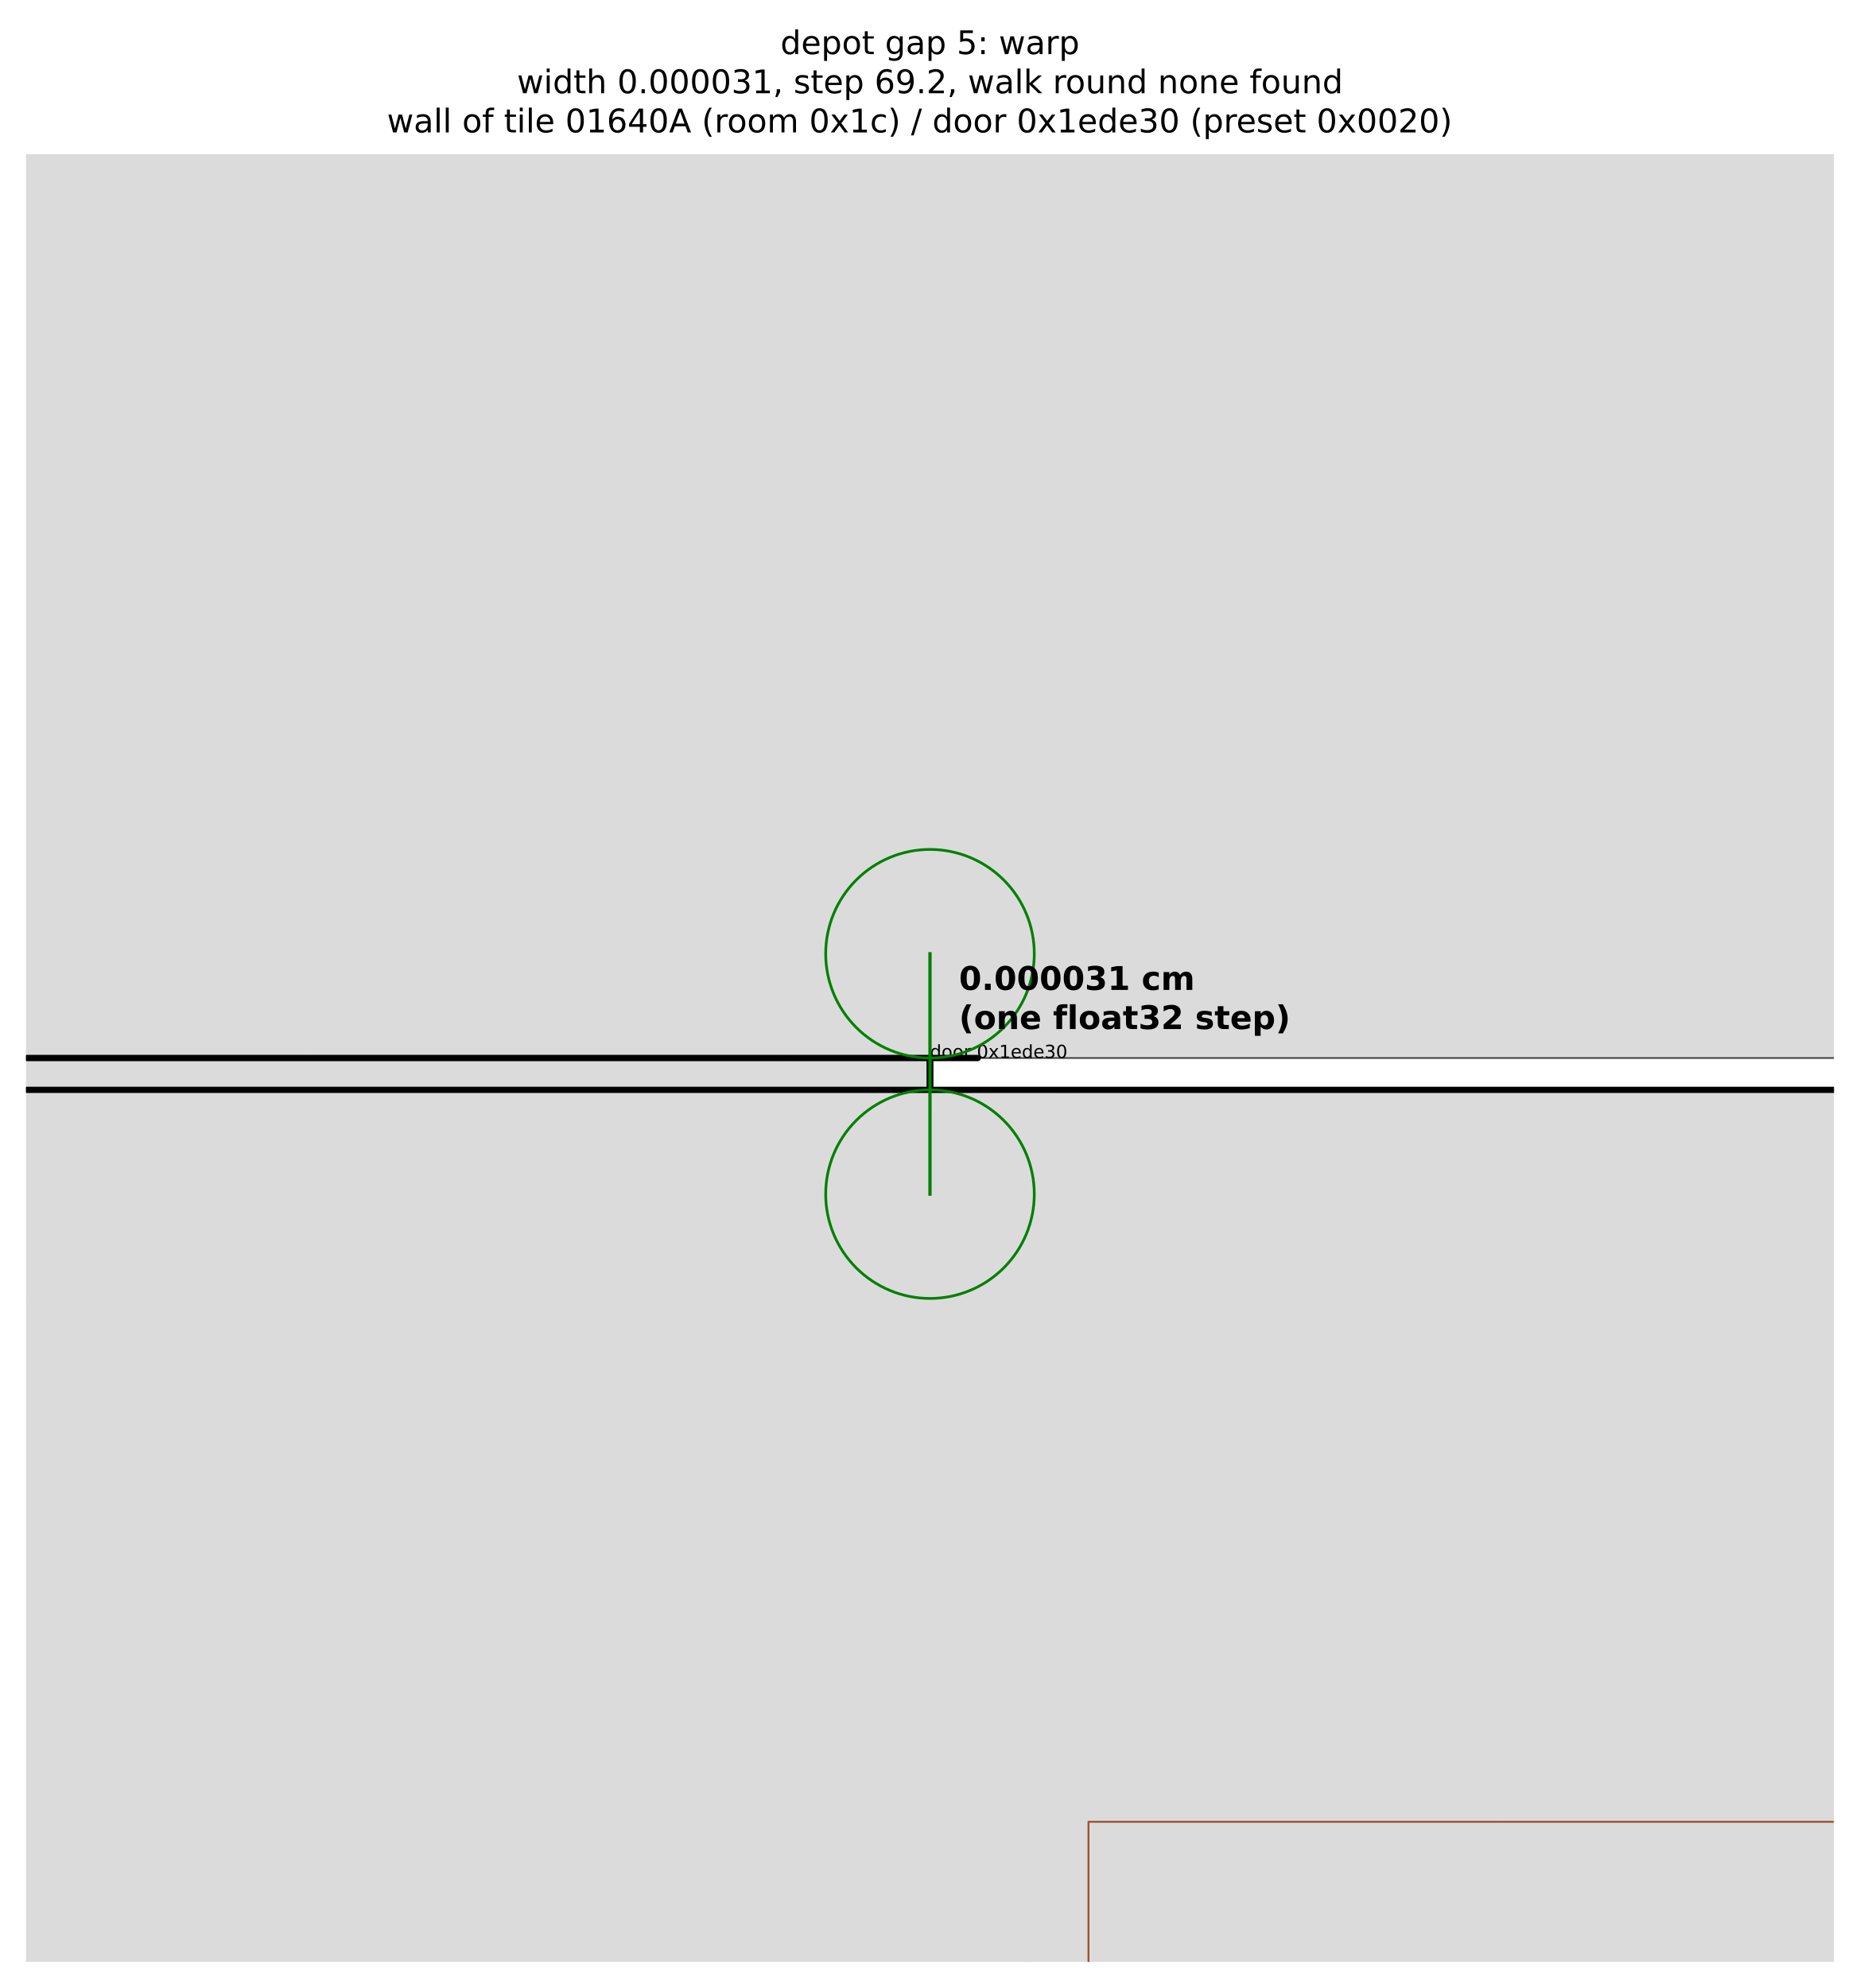
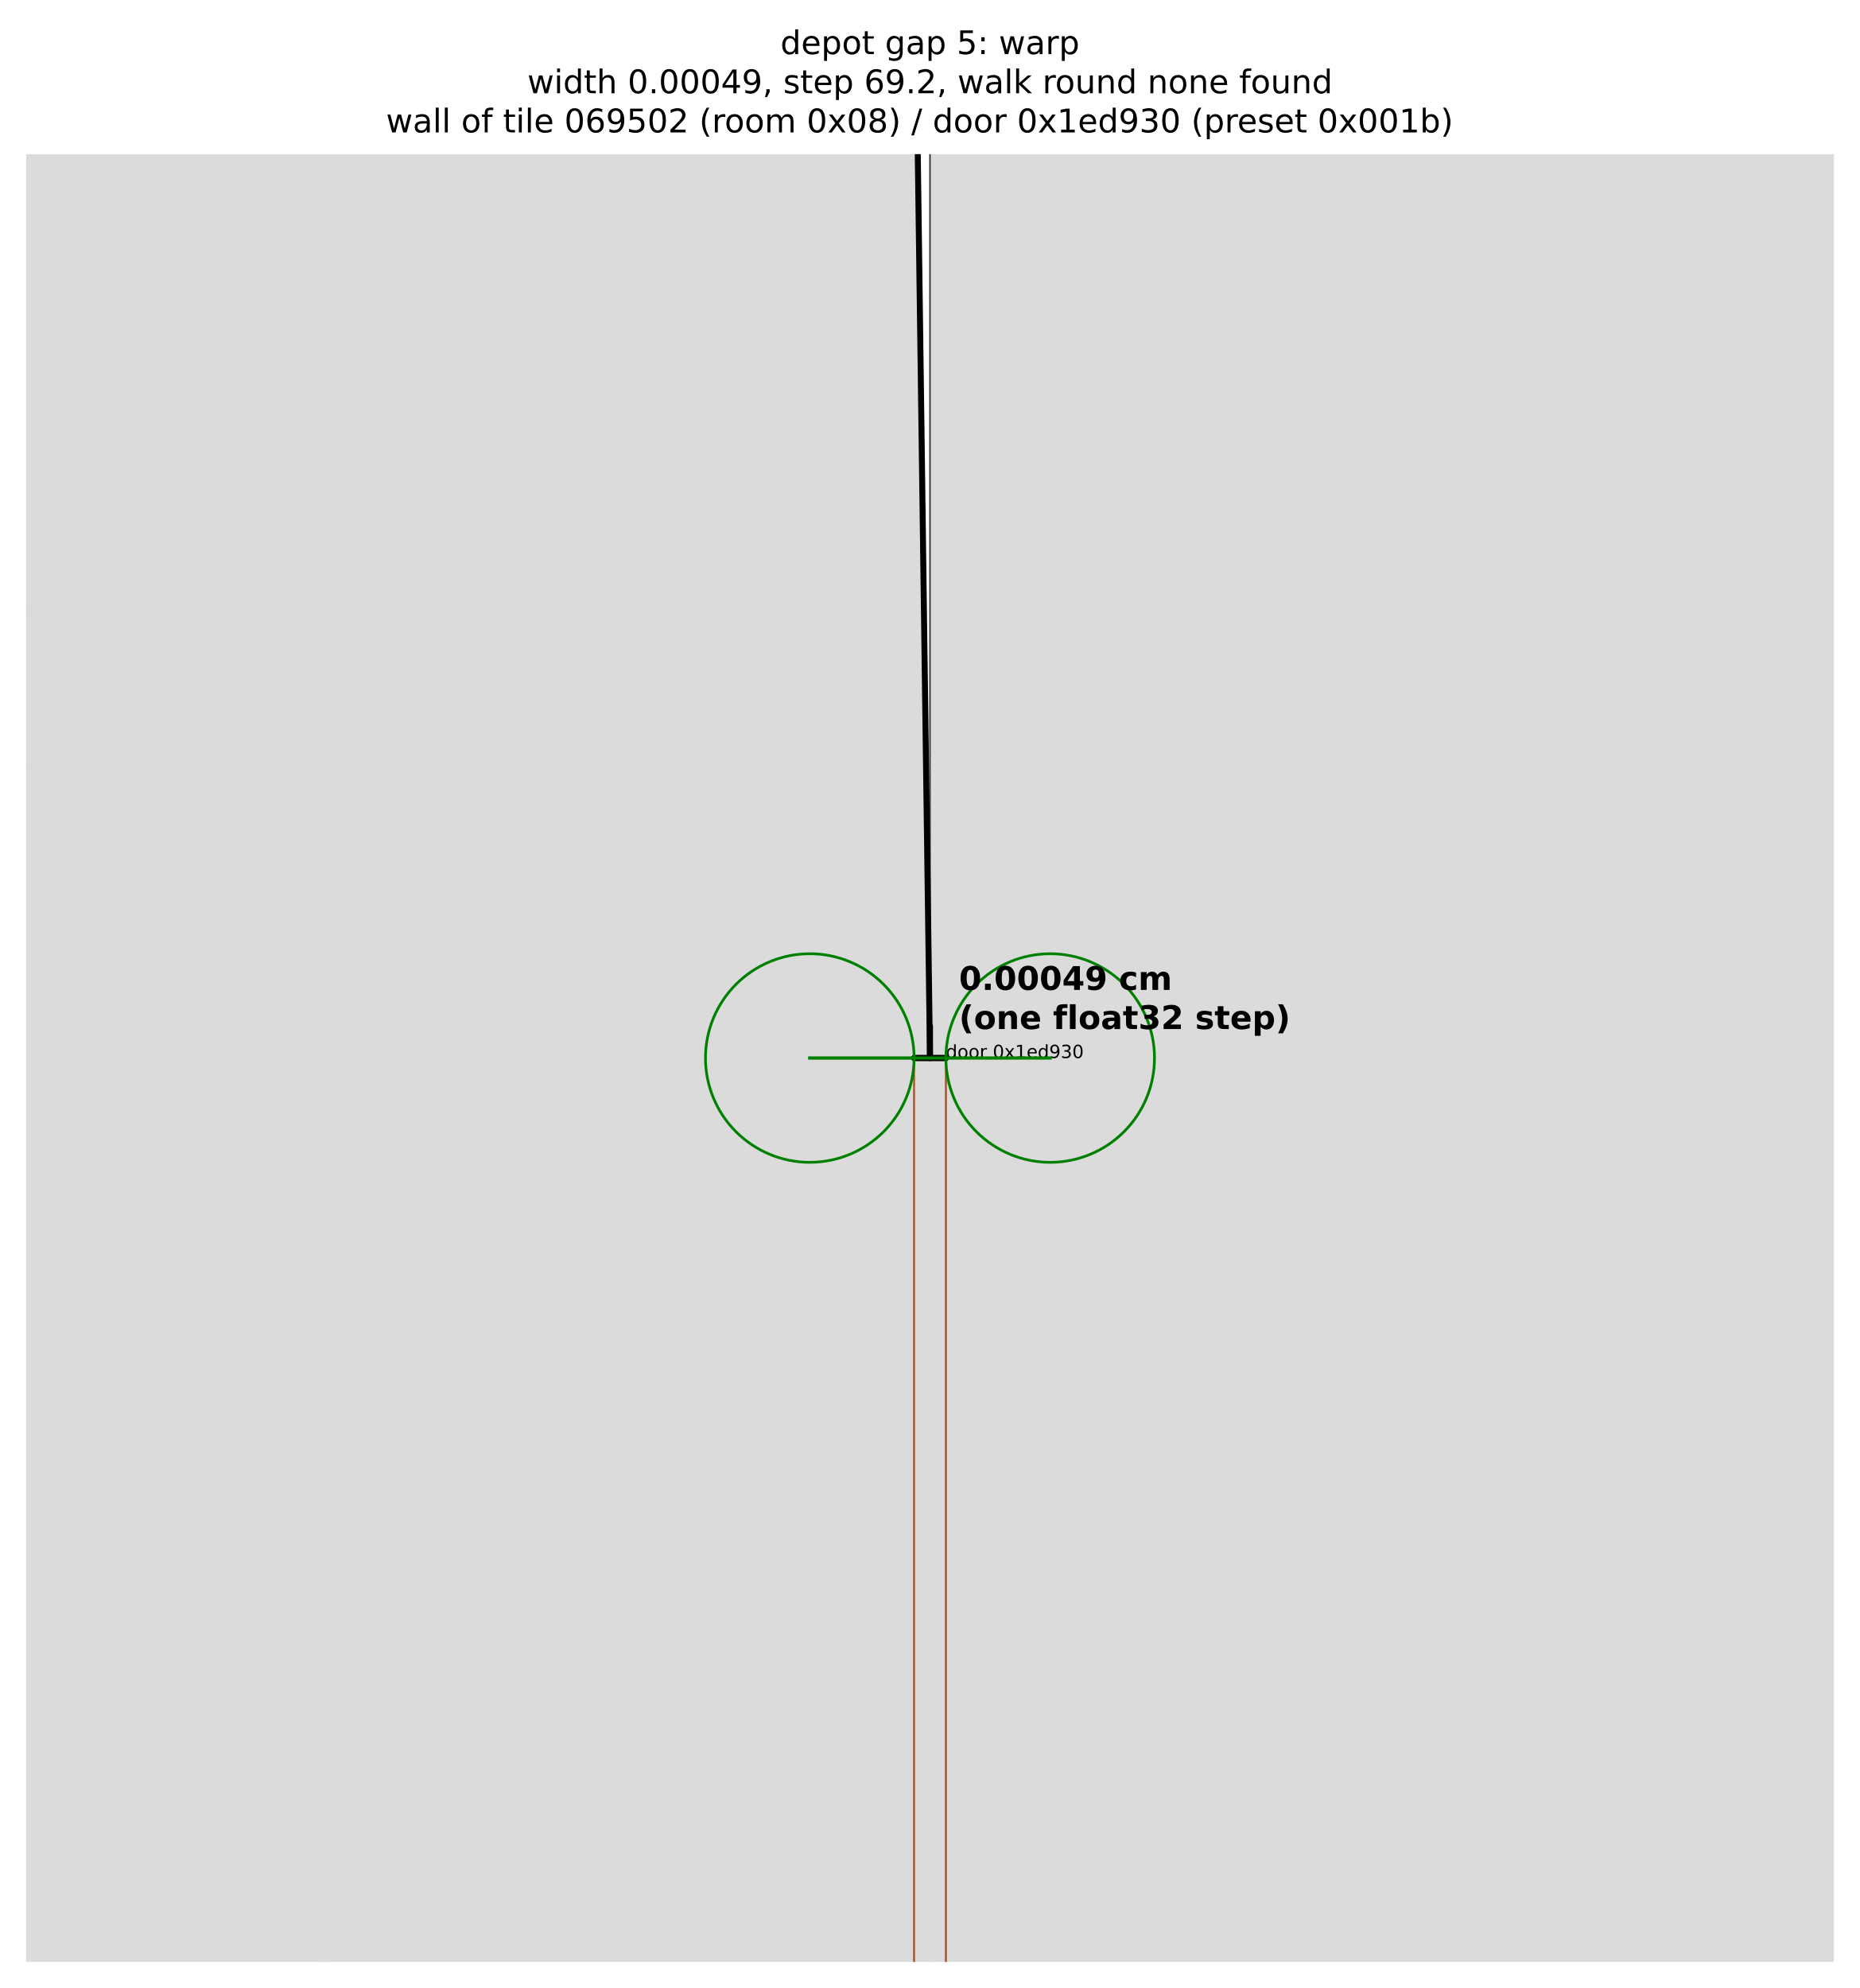
<svg xmlns="http://www.w3.org/2000/svg" width="513.36pt" height="548.704pt" viewBox="0 0 513.36 548.704" version="1.1">
  <style>path { vector-effect: non-scaling-stroke; }</style>
  <defs>
    <style type="text/css">*{stroke-linejoin: round; stroke-linecap: butt}</style>
  </defs>
  <g id="figure_1">
    <g id="patch_1">
      <path d="M 0 548.704  L 513.36 548.704  L 513.36 0  L 0 0  z " style="fill: #ffffff" />
    </g>
    <g id="axes_1">
      <g id="patch_2">
-         <path d="M 269.856 -94.463  L 269.856 292.024  L 616.816 292.024  z " clip-path="url(#pb5d509a0ce)" style="fill: #dbdbdb; stroke: #dbdbdb; stroke-width: 0.3; stroke-linejoin: miter" />
+         <path d="M -28.794 199.794  L 256.68 292.024  L 252.288 -32.977  z " clip-path="url(#pb5d509a0ce)" style="fill: #dbdbdb; stroke: #dbdbdb; stroke-width: 0.3; stroke-linejoin: miter" />
      </g>
      <g id="patch_3">
-         <path d="M 577.289 313.984  L 256.68 300.808  L 344.518 581.89  z " clip-path="url(#pb5d509a0ce)" style="fill: #dbdbdb; stroke: #dbdbdb; stroke-width: 0.3; stroke-linejoin: miter" />
+         <path d="M 256.68 292.024  L -28.794 718.039  L 256.68 625.809  z " clip-path="url(#pb5d509a0ce)" style="fill: #dbdbdb; stroke: #dbdbdb; stroke-width: 0.3; stroke-linejoin: miter" />
      </g>
      <g id="patch_4">
-         <path d="M 577.289 313.984  L 577.289 300.808  L 256.68 300.808  z " clip-path="url(#pb5d509a0ce)" style="fill: #dbdbdb; stroke: #dbdbdb; stroke-width: 0.3; stroke-linejoin: miter" />
+         <path d="M 256.68 292.024  L -28.794 199.794  L -28.794 718.039  z " clip-path="url(#pb5d509a0ce)" style="fill: #dbdbdb; stroke: #dbdbdb; stroke-width: 0.3; stroke-linejoin: miter" />
      </g>
      <g id="patch_5">
-         <path d="M 269.856 -94.463  L 85.396 -94.463  L 85.396 292.024  z " clip-path="url(#pb5d509a0ce)" style="fill: #dbdbdb; stroke: #dbdbdb; stroke-width: 0.3; stroke-linejoin: miter" />
+         <path d="M -28.794 199.794  L 252.288 -32.977  L 234.72 -32.977  z " clip-path="url(#pb5d509a0ce)" style="fill: #dbdbdb; stroke: #dbdbdb; stroke-width: 0.3; stroke-linejoin: miter" />
      </g>
      <g id="patch_6">
-         <path d="M 85.396 292.024  L 85.396 -94.463  L -454.809 292.024  L -81.497 292.024  z " clip-path="url(#pb5d509a0ce)" style="fill: #dbdbdb; stroke: #dbdbdb; stroke-width: 0.3; stroke-linejoin: miter" />
+         <path d="M 234.72 -32.977  L -296.7 103.172  L -28.794 199.794  z " clip-path="url(#pb5d509a0ce)" style="fill: #dbdbdb; stroke: #dbdbdb; stroke-width: 0.3; stroke-linejoin: miter" />
      </g>
      <g id="patch_7">
-         <path d="M 344.518 581.89  L 432.356 849.796  L 577.289 313.984  z " clip-path="url(#pb5d509a0ce)" style="fill: #dbdbdb; stroke: #dbdbdb; stroke-width: 0.3; stroke-linejoin: miter" />
+         <path d="M 256.68 -68.112  L 1003.304 212.97  L 1003.304 -68.112  z " clip-path="url(#pb5d509a0ce)" style="fill: #dbdbdb; stroke: #dbdbdb; stroke-width: 0.3; stroke-linejoin: miter" />
      </g>
      <g id="patch_8">
-         <path d="M 1047.223 -94.463  L 269.856 -94.463  L 616.816 292.024  z " clip-path="url(#pb5d509a0ce)" style="fill: #dbdbdb; stroke: #dbdbdb; stroke-width: 0.3; stroke-linejoin: miter" />
+         <path d="M 234.72 -32.977  L -296.7 -54.936  L -296.7 -32.977  L -296.7 103.172  z " clip-path="url(#pb5d509a0ce)" style="fill: #dbdbdb; stroke: #dbdbdb; stroke-width: 0.3; stroke-linejoin: miter" />
      </g>
      <g id="patch_9">
-         <path d="M 432.356 849.796  L 599.249 313.984  L 577.289 313.984  z " clip-path="url(#pb5d509a0ce)" style="fill: #dbdbdb; stroke: #dbdbdb; stroke-width: 0.3; stroke-linejoin: miter" />
+         <path d="M 810.06 638.984  L 256.68 283.24  L 256.68 292.024  L 256.68 625.809  L 256.68 638.984  z " clip-path="url(#pb5d509a0ce)" style="fill: #dbdbdb; stroke: #dbdbdb; stroke-width: 0.3; stroke-linejoin: miter" />
      </g>
      <g id="patch_10">
-         <path d="M -81.497 300.808  L 344.518 581.89  L 256.68 300.808  z " clip-path="url(#pb5d509a0ce)" style="fill: #dbdbdb; stroke: #dbdbdb; stroke-width: 0.3; stroke-linejoin: miter" />
+         <path d="M 1003.304 212.97  L 256.68 -68.112  L 256.68 283.24  z " clip-path="url(#pb5d509a0ce)" style="fill: #dbdbdb; stroke: #dbdbdb; stroke-width: 0.3; stroke-linejoin: miter" />
      </g>
      <g id="patch_11">
-         <path d="M -81.497 300.808  L -169.335 581.89  L 344.518 581.89  z " clip-path="url(#pb5d509a0ce)" style="fill: #dbdbdb; stroke: #dbdbdb; stroke-width: 0.3; stroke-linejoin: miter" />
-       </g>
-       <g id="patch_12">
-         <path d="M 432.356 849.796  L 577.289 849.796  L 599.249 849.796  L 599.249 313.984  z " clip-path="url(#pb5d509a0ce)" style="fill: #dbdbdb; stroke: #dbdbdb; stroke-width: 0.3; stroke-linejoin: miter" />
-       </g>
-       <g id="patch_13">
-         <path d="M 85.396 -94.463  L -349.403 -94.463  L -454.809 -94.463  L -454.809 278.849  L -454.809 292.024  z " clip-path="url(#pb5d509a0ce)" style="fill: #dbdbdb; stroke: #dbdbdb; stroke-width: 0.3; stroke-linejoin: miter" />
-       </g>
-       <g id="patch_14">
-         <path d="M 256.68 292.024  L 85.396 292.024  L -81.497 292.024  L -81.497 300.808  z " clip-path="url(#pb5d509a0ce)" style="fill: #dbdbdb; stroke: #dbdbdb; stroke-width: 0.3; stroke-linejoin: miter" />
-       </g>
-       <g id="patch_15">
-         <path d="M 256.68 292.024  L -81.497 300.808  L 256.68 300.808  z " clip-path="url(#pb5d509a0ce)" style="fill: #dbdbdb; stroke: #dbdbdb; stroke-width: 0.3; stroke-linejoin: miter" />
-       </g>
-       <g id="patch_16">
-         <path d="M 269.856 -94.463  L 85.396 292.024  L 256.68 292.024  L 269.856 292.024  z " clip-path="url(#pb5d509a0ce)" style="fill: #dbdbdb; stroke: #dbdbdb; stroke-width: 0.3; stroke-linejoin: miter" />
+         <path d="M 810.06 638.984  L 1003.304 212.97  L 256.68 283.24  z " clip-path="url(#pb5d509a0ce)" style="fill: #dbdbdb; stroke: #dbdbdb; stroke-width: 0.3; stroke-linejoin: miter" />
      </g>
      <g id="line2d_1">
-         <path d="M 269.856 292.024  L 514.36 292.024  " clip-path="url(#pb5d509a0ce)" style="fill: none; stroke: #404040; stroke-width: 0.6; stroke-linecap: round" />
+         <path d="M 256.68 292.024  L 252.72 -1  " clip-path="url(#pb5d509a0ce)" style="fill: none; stroke: #404040; stroke-width: 0.6; stroke-linecap: round" />
      </g>
      <g id="line2d_2">
        <path clip-path="url(#pb5d509a0ce)" style="fill: none; stroke: #404040; stroke-width: 0.6; stroke-linecap: round" />
      </g>
      <g id="line2d_3">
-         <path d="M 514.36 300.808  L 256.68 300.808  " clip-path="url(#pb5d509a0ce)" style="fill: none; stroke: #404040; stroke-width: 0.6; stroke-linecap: round" />
+         <path clip-path="url(#pb5d509a0ce)" style="fill: none; stroke: #404040; stroke-width: 0.6; stroke-linecap: round" />
      </g>
      <g id="line2d_4">
-         <path clip-path="url(#pb5d509a0ce)" style="fill: none; stroke: #404040; stroke-width: 0.6; stroke-linecap: round" />
+         <path d="M 256.68 283.24  L 256.68 292.024  " clip-path="url(#pb5d509a0ce)" style="fill: none; stroke: #404040; stroke-width: 0.6; stroke-linecap: round" />
      </g>
      <g id="line2d_5">
        <path clip-path="url(#pb5d509a0ce)" style="fill: none; stroke: #404040; stroke-width: 0.6; stroke-linecap: round" />
      </g>
      <g id="line2d_6">
-         <path clip-path="url(#pb5d509a0ce)" style="fill: none; stroke: #404040; stroke-width: 0.6; stroke-linecap: round" />
+         <path d="M 256.68 -1  L 256.68 283.24  " clip-path="url(#pb5d509a0ce)" style="fill: none; stroke: #404040; stroke-width: 0.6; stroke-linecap: round" />
      </g>
      <g id="line2d_7">
-         <path clip-path="url(#pb5d509a0ce)" style="fill: none; stroke: #404040; stroke-width: 0.6; stroke-linecap: round" />
-       </g>
-       <g id="line2d_8">
-         <path clip-path="url(#pb5d509a0ce)" style="fill: none; stroke: #404040; stroke-width: 0.6; stroke-linecap: round" />
-       </g>
-       <g id="line2d_9">
-         <path clip-path="url(#pb5d509a0ce)" style="fill: none; stroke: #404040; stroke-width: 0.6; stroke-linecap: round" />
-       </g>
-       <g id="line2d_10">
-         <path d="M 256.68 300.808  L 256.68 292.024  " clip-path="url(#pb5d509a0ce)" style="fill: none; stroke: #404040; stroke-width: 0.6; stroke-linecap: round" />
-       </g>
-       <g id="line2d_11">
-         <path d="M 256.68 292.024  L 269.856 292.024  " clip-path="url(#pb5d509a0ce)" style="fill: none; stroke: #404040; stroke-width: 0.6; stroke-linecap: round" />
-       </g>
-       <g id="line2d_12">
-         <path d="M 256.68 292.024  L 256.68 300.808  L -1 300.808  M -1 292.024  L 256.68 292.024  " clip-path="url(#pb5d509a0ce)" style="fill: none; stroke: #a0522d; stroke-width: 0.7; stroke-linecap: square" />
+         <path d="M 261.072 292.025  L 261.072 549.704  M 252.288 549.704  L 252.288 292.025  L 261.072 292.025  " clip-path="url(#pb5d509a0ce)" style="fill: none; stroke: #a0522d; stroke-width: 0.7; stroke-linecap: square" />
      </g>
      <g id="text_1">
        <g clip-path="url(#pb5d509a0ce)">
-           <text style="font-size: 5px; font-family: 'DejaVu Sans', 'Bitstream Vera Sans', 'Computer Modern Sans Serif', 'Lucida Grande', 'Verdana', 'Geneva', 'Lucid', 'Arial', 'Helvetica', 'Avant Garde', sans-serif; text-anchor: start" x="256.68" y="292.024" transform="rotate(-0 256.68 292.0244)">door 0x1ede30</text>
+           <text style="font-size: 5px; font-family: 'DejaVu Sans', 'Bitstream Vera Sans', 'Computer Modern Sans Serif', 'Lucida Grande', 'Verdana', 'Geneva', 'Lucid', 'Arial', 'Helvetica', 'Avant Garde', sans-serif; text-anchor: start" x="261.072" y="292.025" transform="rotate(-0 261.072 292.0246)">door 0x1ed930</text>
        </g>
      </g>
-       <g id="line2d_13">
+       <g id="line2d_8">
        <path clip-path="url(#pb5d509a0ce)" style="fill: none; stroke: #a0522d; stroke-width: 0.7; stroke-linecap: square" />
      </g>
      <g id="text_2">
        <g clip-path="url(#pb5d509a0ce)">
-           <text style="font-size: 5px; font-family: 'DejaVu Sans', 'Bitstream Vera Sans', 'Computer Modern Sans Serif', 'Lucida Grande', 'Verdana', 'Geneva', 'Lucid', 'Arial', 'Helvetica', 'Avant Garde', sans-serif; text-anchor: start" x="-98.839" y="458.917" transform="rotate(-0 -98.83877 458.9166)">generic 0x1ea28c</text>
+           <text style="font-size: 5px; font-family: 'DejaVu Sans', 'Bitstream Vera Sans', 'Computer Modern Sans Serif', 'Lucida Grande', 'Verdana', 'Geneva', 'Lucid', 'Arial', 'Helvetica', 'Avant Garde', sans-serif; text-anchor: start" x="-107.846" y="-41.76" transform="rotate(-0 -107.8465 -41.76029)">generic 0x1ea68c</text>
        </g>
      </g>
-       <g id="line2d_14">
-         <path d="M 300.43 549.704  L 300.43 502.834  L 300.599 502.834  L 514.36 502.835  " clip-path="url(#pb5d509a0ce)" style="fill: none; stroke: #a0522d; stroke-width: 0.7; stroke-linecap: square" />
+       <g id="line2d_9">
+         <path clip-path="url(#pb5d509a0ce)" style="fill: none; stroke: #a0522d; stroke-width: 0.7; stroke-linecap: square" />
      </g>
      <g id="text_3">
        <g clip-path="url(#pb5d509a0ce)">
-           <text style="font-size: 5px; font-family: 'DejaVu Sans', 'Bitstream Vera Sans', 'Computer Modern Sans Serif', 'Lucida Grande', 'Verdana', 'Geneva', 'Lucid', 'Arial', 'Helvetica', 'Avant Garde', sans-serif; text-anchor: start" x="550.941" y="502.836" transform="rotate(-0 550.9407 502.8356)">generic 0x1ea20c</text>
+           <text style="font-size: 5px; font-family: 'DejaVu Sans', 'Bitstream Vera Sans', 'Computer Modern Sans Serif', 'Lucida Grande', 'Verdana', 'Geneva', 'Lucid', 'Arial', 'Helvetica', 'Avant Garde', sans-serif; text-anchor: start" x="168.844" y="660.944" transform="rotate(-0 168.8436 660.9442)">generic 0x1e9f8c</text>
        </g>
      </g>
      <g id="text_4">
        <text style="font-size: 9px; font-family: 'DejaVu Sans', 'Bitstream Vera Sans', 'Computer Modern Sans Serif', 'Lucida Grande', 'Verdana', 'Geneva', 'Lucid', 'Arial', 'Helvetica', 'Avant Garde', sans-serif" transform="translate(215.3946 14.93947)">depot gap 5: warp</text>
-         <text style="font-size: 9px; font-family: 'DejaVu Sans', 'Bitstream Vera Sans', 'Computer Modern Sans Serif', 'Lucida Grande', 'Verdana', 'Geneva', 'Lucid', 'Arial', 'Helvetica', 'Avant Garde', sans-serif" transform="translate(142.6971 25.74193)">width 0.000031, step 69.2, walk round none found</text>
-         <text style="font-size: 9px; font-family: 'DejaVu Sans', 'Bitstream Vera Sans', 'Computer Modern Sans Serif', 'Lucida Grande', 'Verdana', 'Geneva', 'Lucid', 'Arial', 'Helvetica', 'Avant Garde', sans-serif" transform="translate(106.8145 36.5444)">wall of tile 01640A (room 0x1c)  /  door 0x1ede30 (preset 0x0020)</text>
+         <text style="font-size: 9px; font-family: 'DejaVu Sans', 'Bitstream Vera Sans', 'Computer Modern Sans Serif', 'Lucida Grande', 'Verdana', 'Geneva', 'Lucid', 'Arial', 'Helvetica', 'Avant Garde', sans-serif" transform="translate(145.5602 25.74193)">width 0.00049, step 69.2, walk round none found</text>
+         <text style="font-size: 9px; font-family: 'DejaVu Sans', 'Bitstream Vera Sans', 'Computer Modern Sans Serif', 'Lucida Grande', 'Verdana', 'Geneva', 'Lucid', 'Arial', 'Helvetica', 'Avant Garde', sans-serif" transform="translate(106.553 36.5444)">wall of tile 069502 (room 0x08)  /  door 0x1ed930 (preset 0x001b)</text>
+       </g>
+       <g id="line2d_10">
+         <path d="M 256.68 283.24  L 256.68 292.024  " clip-path="url(#pb5d509a0ce)" style="fill: none; stroke: #000000; stroke-width: 2.2; stroke-linecap: round" />
+       </g>
+       <g id="line2d_11">
+         <path d="M 252.288 292.025  L 261.072 292.025  " clip-path="url(#pb5d509a0ce)" style="fill: none; stroke: #000000; stroke-width: 2.2; stroke-linecap: round" />
+       </g>
+       <g id="line2d_12">
+         <path d="M 256.68 292.024  L 252.72 -1  " clip-path="url(#pb5d509a0ce)" style="fill: none; stroke: #000000; stroke-width: 2.2; stroke-linecap: round" />
+       </g>
+       <g id="line2d_13">
+         <path d="M 252.288 292.025  L 261.072 292.025  " clip-path="url(#pb5d509a0ce)" style="fill: none; stroke: #000000; stroke-width: 2.2; stroke-linecap: round" />
+       </g>
+       <g id="line2d_14">
+         <path d="M 256.68 292.024  L 256.68 292.025  " clip-path="url(#pb5d509a0ce)" style="fill: none; stroke-dasharray: 1,1.65; stroke-dashoffset: 0; stroke: #000000" />
      </g>
      <g id="line2d_15">
-         <path d="M 256.68 292.024  L 269.856 292.024  " clip-path="url(#pb5d509a0ce)" style="fill: none; stroke: #000000; stroke-width: 2.2; stroke-linecap: round" />
+         <path d="M 256.68 292.024  L 256.68 292.025  " clip-path="url(#pb5d509a0ce)" style="fill: none; stroke-dasharray: 1,1.65; stroke-dashoffset: 0; stroke: #000000" />
      </g>
      <g id="line2d_16">
-         <path d="M 256.68 292.024  L 256.68 300.808  " clip-path="url(#pb5d509a0ce)" style="fill: none; stroke: #000000; stroke-width: 2.2; stroke-linecap: round" />
+         <path d="M 289.859 292.024  L 223.501 292.024  " clip-path="url(#pb5d509a0ce)" style="fill: none; stroke: #008000; stroke-width: 1.2; stroke-linecap: square" />
      </g>
-       <g id="line2d_17">
-         <path d="M 256.68 292.024  L 269.856 292.024  " clip-path="url(#pb5d509a0ce)" style="fill: none; stroke: #000000; stroke-width: 2.2; stroke-linecap: round" />
+       <g id="patch_12">
+         <path d="M 289.859 320.811  C 297.493 320.811 304.815 317.777 310.213 312.379  C 315.612 306.981 318.645 299.659 318.645 292.024  C 318.645 284.39 315.612 277.068 310.213 271.67  C 304.815 266.271 297.493 263.238 289.859 263.238  C 282.224 263.238 274.902 266.271 269.504 271.67  C 264.106 277.068 261.072 284.39 261.072 292.024  C 261.072 299.659 264.106 306.981 269.504 312.379  C 274.902 317.777 282.224 320.811 289.859 320.811  L 289.859 320.811  z " clip-path="url(#pb5d509a0ce)" style="fill: none; stroke: #008000; stroke-linejoin: miter" />
      </g>
-       <g id="line2d_18">
-         <path d="M -1 292.024  L 256.68 292.024  " clip-path="url(#pb5d509a0ce)" style="fill: none; stroke: #000000; stroke-width: 2.2; stroke-linecap: round" />
-       </g>
-       <g id="line2d_19">
-         <path d="M 256.68 300.808  L 256.68 292.024  " clip-path="url(#pb5d509a0ce)" style="fill: none; stroke: #000000; stroke-width: 2.2; stroke-linecap: round" />
-       </g>
-       <g id="line2d_20">
-         <path d="M 256.68 292.024  L 256.68 300.808  " clip-path="url(#pb5d509a0ce)" style="fill: none; stroke: #000000; stroke-width: 2.2; stroke-linecap: round" />
-       </g>
-       <g id="line2d_21">
-         <path d="M 256.68 300.808  L 256.68 292.024  " clip-path="url(#pb5d509a0ce)" style="fill: none; stroke: #000000; stroke-width: 2.2; stroke-linecap: round" />
-       </g>
-       <g id="line2d_22">
-         <path d="M 256.68 300.808  L -1 300.808  " clip-path="url(#pb5d509a0ce)" style="fill: none; stroke: #000000; stroke-width: 2.2; stroke-linecap: round" />
-       </g>
-       <g id="line2d_23">
-         <path d="M 256.68 300.808  L 256.68 292.024  " clip-path="url(#pb5d509a0ce)" style="fill: none; stroke: #000000; stroke-width: 2.2; stroke-linecap: round" />
-       </g>
-       <g id="line2d_24">
-         <path d="M -1 292.024  L 256.68 292.024  " clip-path="url(#pb5d509a0ce)" style="fill: none; stroke: #000000; stroke-width: 2.2; stroke-linecap: round" />
-       </g>
-       <g id="line2d_25">
-         <path d="M 514.36 300.808  L 256.68 300.808  " clip-path="url(#pb5d509a0ce)" style="fill: none; stroke: #000000; stroke-width: 2.2; stroke-linecap: round" />
-       </g>
-       <g id="line2d_26">
-         <path d="M 256.68 292.024  L 256.68 300.808  " clip-path="url(#pb5d509a0ce)" style="fill: none; stroke: #000000; stroke-width: 2.2; stroke-linecap: round" />
-       </g>
-       <g id="line2d_27">
-         <path d="M 514.36 300.808  L 256.68 300.808  " clip-path="url(#pb5d509a0ce)" style="fill: none; stroke: #000000; stroke-width: 2.2; stroke-linecap: round" />
-       </g>
-       <g id="line2d_28">
-         <path d="M 256.68 300.808  L -1 300.808  " clip-path="url(#pb5d509a0ce)" style="fill: none; stroke: #000000; stroke-width: 2.2; stroke-linecap: round" />
-       </g>
-       <g id="line2d_29">
-         <path d="M 256.68 292.024  L 256.68 292.024  " clip-path="url(#pb5d509a0ce)" style="fill: none; stroke-dasharray: 1,1.65; stroke-dashoffset: 0; stroke: #000000" />
-       </g>
-       <g id="line2d_30">
-         <path d="M 256.68 292.024  L 256.68 292.024  " clip-path="url(#pb5d509a0ce)" style="fill: none; stroke-dasharray: 1,1.65; stroke-dashoffset: 0; stroke: #000000" />
-       </g>
-       <g id="line2d_31">
-         <path d="M 256.68 296.416  L 256.68 296.416  " clip-path="url(#pb5d509a0ce)" style="fill: none; stroke-dasharray: 1,1.65; stroke-dashoffset: 0; stroke: #000000" />
-       </g>
-       <g id="line2d_32">
-         <path d="M 256.68 300.808  L 256.68 300.808  " clip-path="url(#pb5d509a0ce)" style="fill: none; stroke-dasharray: 1,1.65; stroke-dashoffset: 0; stroke: #000000" />
-       </g>
-       <g id="line2d_33">
-         <path d="M 256.68 292.024  L 256.68 292.024  " clip-path="url(#pb5d509a0ce)" style="fill: none; stroke-dasharray: 1,1.65; stroke-dashoffset: 0; stroke: #000000" />
-       </g>
-       <g id="line2d_34">
-         <path d="M 256.68 300.808  L 256.68 300.808  " clip-path="url(#pb5d509a0ce)" style="fill: none; stroke-dasharray: 1,1.65; stroke-dashoffset: 0; stroke: #000000" />
-       </g>
-       <g id="line2d_35">
-         <path d="M 256.68 300.808  L 256.68 300.808  " clip-path="url(#pb5d509a0ce)" style="fill: none; stroke-dasharray: 1,1.65; stroke-dashoffset: 0; stroke: #000000" />
-       </g>
-       <g id="line2d_36">
-         <path d="M 256.68 329.595  L 256.68 263.238  " clip-path="url(#pb5d509a0ce)" style="fill: none; stroke: #008000; stroke-width: 1.2; stroke-linecap: square" />
-       </g>
-       <g id="patch_17">
-         <path d="M 256.68 358.381  C 264.314 358.381 271.637 355.348 277.035 349.95  C 282.433 344.552 285.466 337.229 285.466 329.595  C 285.466 321.961 282.433 314.638 277.035 309.24  C 271.637 303.842 264.314 300.809 256.68 300.809  C 249.046 300.809 241.723 303.842 236.325 309.24  C 230.927 314.638 227.894 321.961 227.894 329.595  C 227.894 337.229 230.927 344.552 236.325 349.95  C 241.723 355.348 249.046 358.381 256.68 358.381  L 256.68 358.381  z " clip-path="url(#pb5d509a0ce)" style="fill: none; stroke: #008000; stroke-linejoin: miter" />
-       </g>
-       <g id="patch_18">
-         <path d="M 256.68 292.024  C 264.314 292.024 271.637 288.991 277.035 283.593  C 282.433 278.194 285.466 270.872 285.466 263.238  C 285.466 255.604 282.433 248.281 277.035 242.883  C 271.637 237.485 264.314 234.452 256.68 234.452  C 249.046 234.452 241.723 237.485 236.325 242.883  C 230.927 248.281 227.894 255.604 227.894 263.238  C 227.894 270.872 230.927 278.194 236.325 283.593  C 241.723 288.991 249.046 292.024 256.68 292.024  L 256.68 292.024  z " clip-path="url(#pb5d509a0ce)" style="fill: none; stroke: #008000; stroke-linejoin: miter" />
+       <g id="patch_13">
+         <path d="M 223.501 320.811  C 231.136 320.811 238.458 317.777 243.856 312.379  C 249.254 306.981 252.288 299.659 252.288 292.024  C 252.288 284.39 249.254 277.068 243.856 271.67  C 238.458 266.271 231.136 263.238 223.501 263.238  C 215.867 263.238 208.545 266.271 203.147 271.67  C 197.748 277.068 194.715 284.39 194.715 292.024  C 194.715 299.659 197.748 306.981 203.147 312.379  C 208.545 317.777 215.867 320.811 223.501 320.811  L 223.501 320.811  z " clip-path="url(#pb5d509a0ce)" style="fill: none; stroke: #008000; stroke-linejoin: miter" />
      </g>
      <g id="text_5">
-         <text style="font-weight: 700; font-size: 9px; font-family: 'DejaVu Sans', 'Bitstream Vera Sans', 'Computer Modern Sans Serif', 'Lucida Grande', 'Verdana', 'Geneva', 'Lucid', 'Arial', 'Helvetica', 'Avant Garde', sans-serif" transform="translate(264.68 273.2219)">0.000031 cm</text>
+         <text style="font-weight: 700; font-size: 9px; font-family: 'DejaVu Sans', 'Bitstream Vera Sans', 'Computer Modern Sans Serif', 'Lucida Grande', 'Verdana', 'Geneva', 'Lucid', 'Arial', 'Helvetica', 'Avant Garde', sans-serif" transform="translate(264.68 273.2219)">0.00049 cm</text>
        <text style="font-weight: 700; font-size: 9px; font-family: 'DejaVu Sans', 'Bitstream Vera Sans', 'Computer Modern Sans Serif', 'Lucida Grande', 'Verdana', 'Geneva', 'Lucid', 'Arial', 'Helvetica', 'Avant Garde', sans-serif" transform="translate(264.68 284.0244)">(one float32 step)</text>
      </g>
    </g>
  </g>
  <defs>
    <clipPath id="pb5d509a0ce">
      <rect x="7.2" y="42.544" width="498.96" height="498.96" />
    </clipPath>
  </defs>
</svg>
